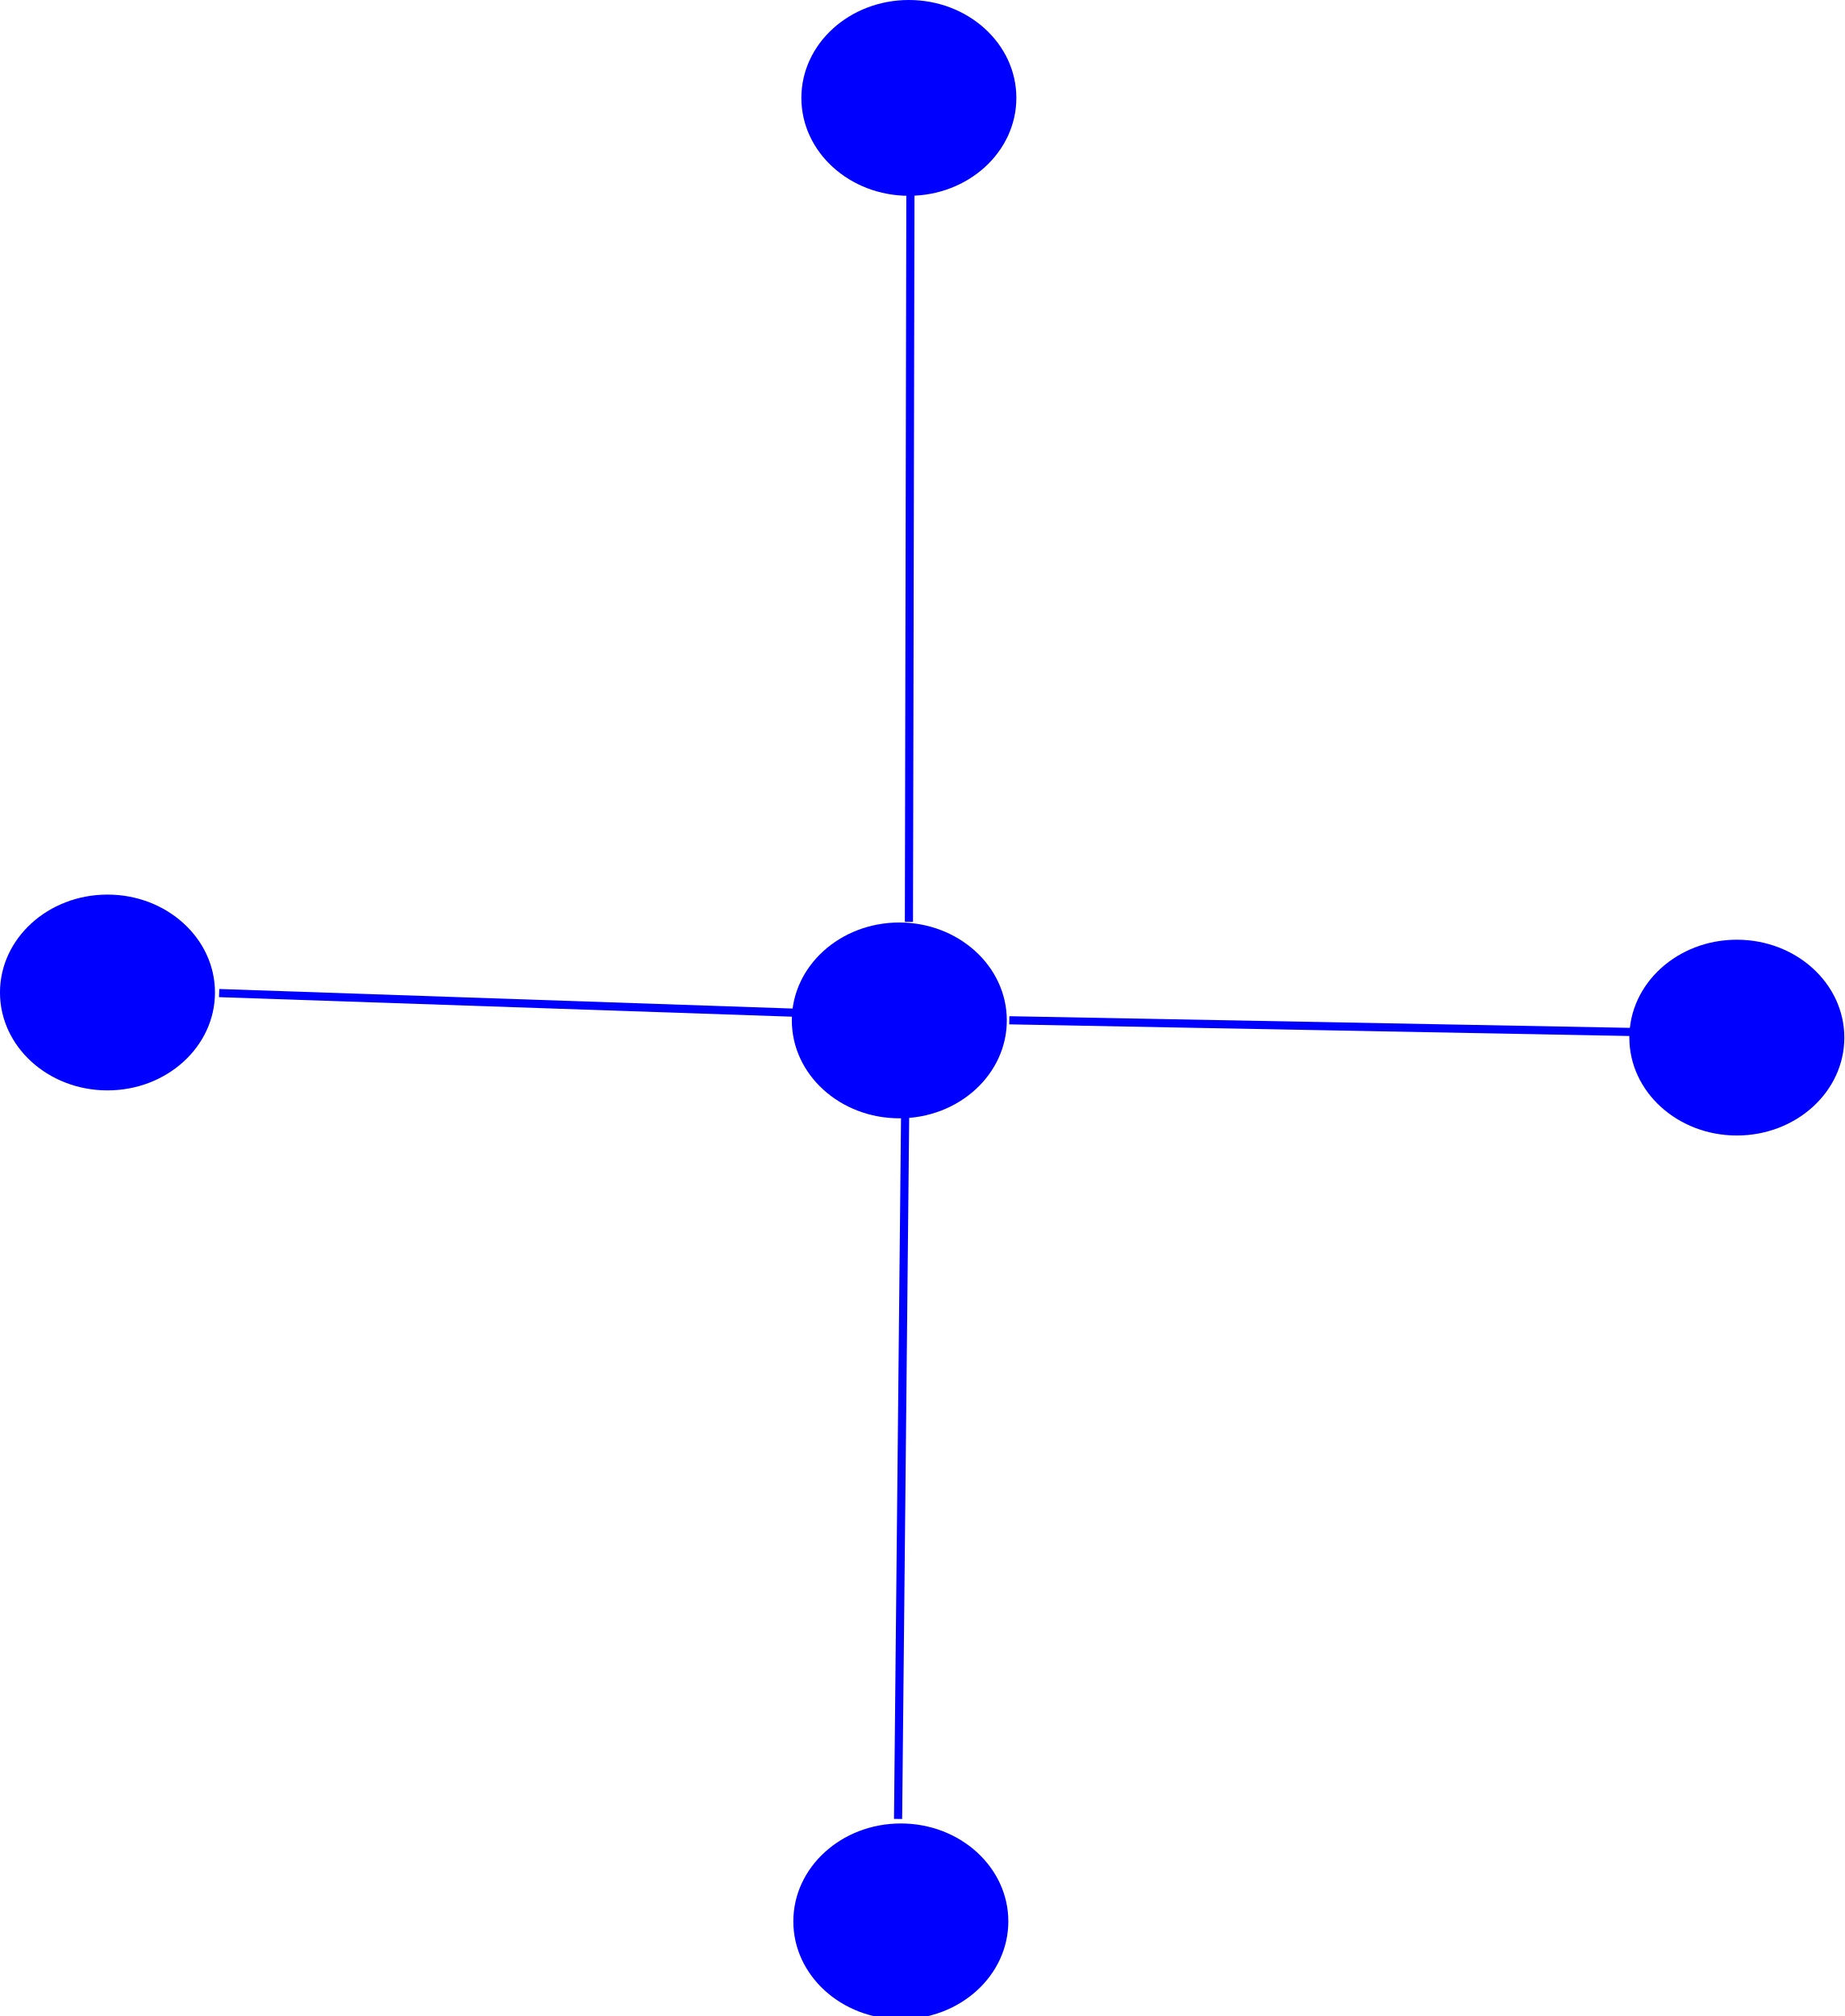
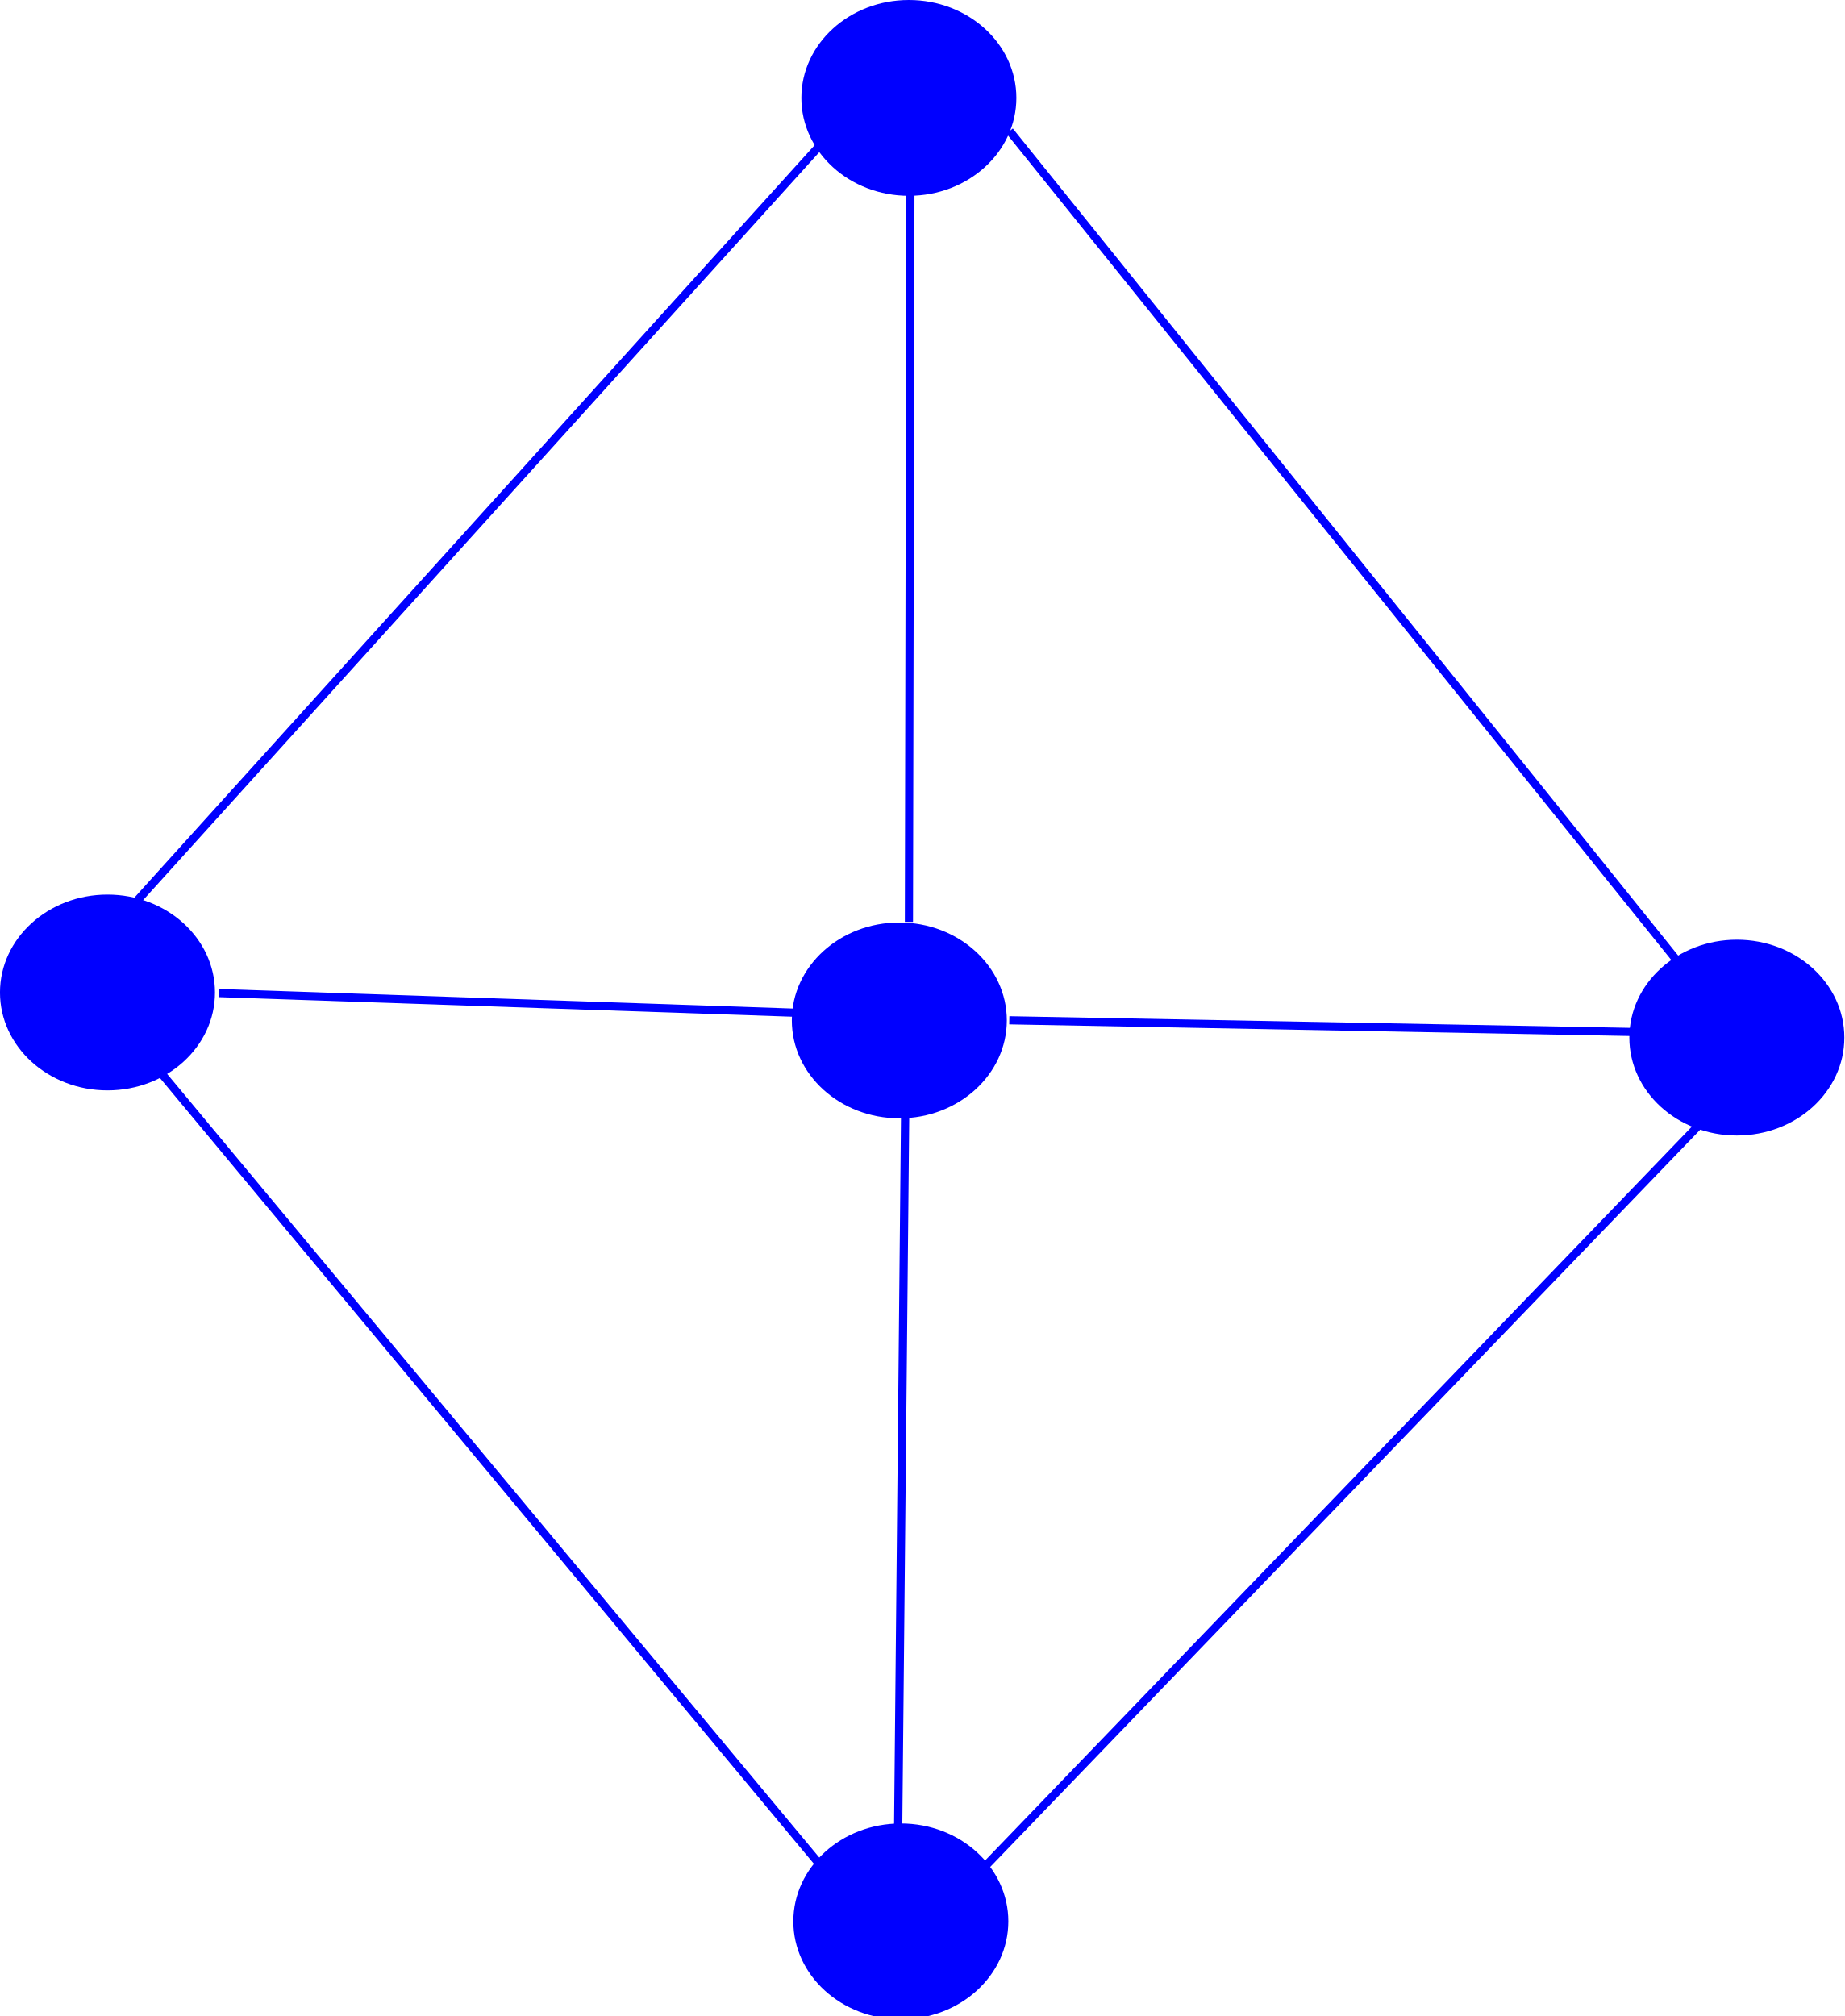
<svg xmlns="http://www.w3.org/2000/svg" width="59.929mm" height="65.506mm" viewBox="0 0 59.929 65.506" version="1.1" id="svg5">
  <defs id="defs2" />
  <g id="layer1" transform="translate(-72.64652,-18.08395)">
    <ellipse style="fill:#0000ff;stroke-width:0.265" id="path237" cx="102.179" cy="21.265" rx="3.493" ry="3.181" />
    <ellipse style="fill:#0000ff;stroke-width:0.265" id="path237-8" cx="101.869" cy="51.24" rx="3.493" ry="3.181" />
    <ellipse style="fill:#0000ff;stroke-width:0.265" id="path237-2" cx="101.918" cy="80.515" rx="3.493" ry="3.181" />
    <ellipse style="fill:#0000ff;stroke-width:0.265" id="path237-24" cx="76.139" cy="50.333" rx="3.493" ry="3.181" />
    <ellipse style="fill:#0000ff;stroke-width:0.265" id="path237-5" cx="129.083" cy="51.799" rx="3.493" ry="3.181" />
    <path style="fill:#0000ff;stroke:#0000ff;stroke-width:0.265px;stroke-linecap:butt;stroke-linejoin:miter;stroke-opacity:1" d="m 79.767,50.352 18.713,0.638" id="path858" />
    <path style="fill:#0000ff;stroke:#0000ff;stroke-width:0.265px;stroke-linecap:butt;stroke-linejoin:miter;stroke-opacity:1" d="m 105.442,51.236 20.353,0.382" id="path860" />
    <path style="fill:#0000ff;stroke:#0000ff;stroke-width:0.265px;stroke-linecap:butt;stroke-linejoin:miter;stroke-opacity:1" d="m 102.181,48.038 0.048,-23.686" id="path862" />
-     <path style="fill:#0000ff;stroke:#0000ff;stroke-width:0.265px;stroke-linecap:butt;stroke-linejoin:miter;stroke-opacity:1" d="m 102.058,54.263 -0.23,22.924" id="path864" />
+     <path style="fill:#0000ff;stroke:#0000ff;stroke-width:0.268px;stroke-linecap:butt;stroke-linejoin:miter;stroke-opacity:1" d="m 102.058,54.263 -0.23,23.545" id="path864" />
+     <path style="fill:none;stroke:#0000ff;stroke-width:0.265px;stroke-linecap:butt;stroke-linejoin:miter;stroke-opacity:1" d="M 76.911,47.562 99.356,22.733" id="path2928" />
+     <path style="fill:none;stroke:#0000ff;stroke-width:0.265px;stroke-linecap:butt;stroke-linejoin:miter;stroke-opacity:1" d="m 105.453,22.341 21.666,26.932" id="path3029" />
+     <path style="fill:none;stroke:#0000ff;stroke-width:0.265px;stroke-linecap:butt;stroke-linejoin:miter;stroke-opacity:1" d="M 127.976,54.514 104.717,78.665" id="path3229" />
+     <path style="fill:none;stroke:#0000fe;stroke-width:0.265px;stroke-linecap:butt;stroke-linejoin:miter;stroke-opacity:1" d="M 99.224,78.596 77.794,52.845" id="path3627" />
  </g>
</svg>
